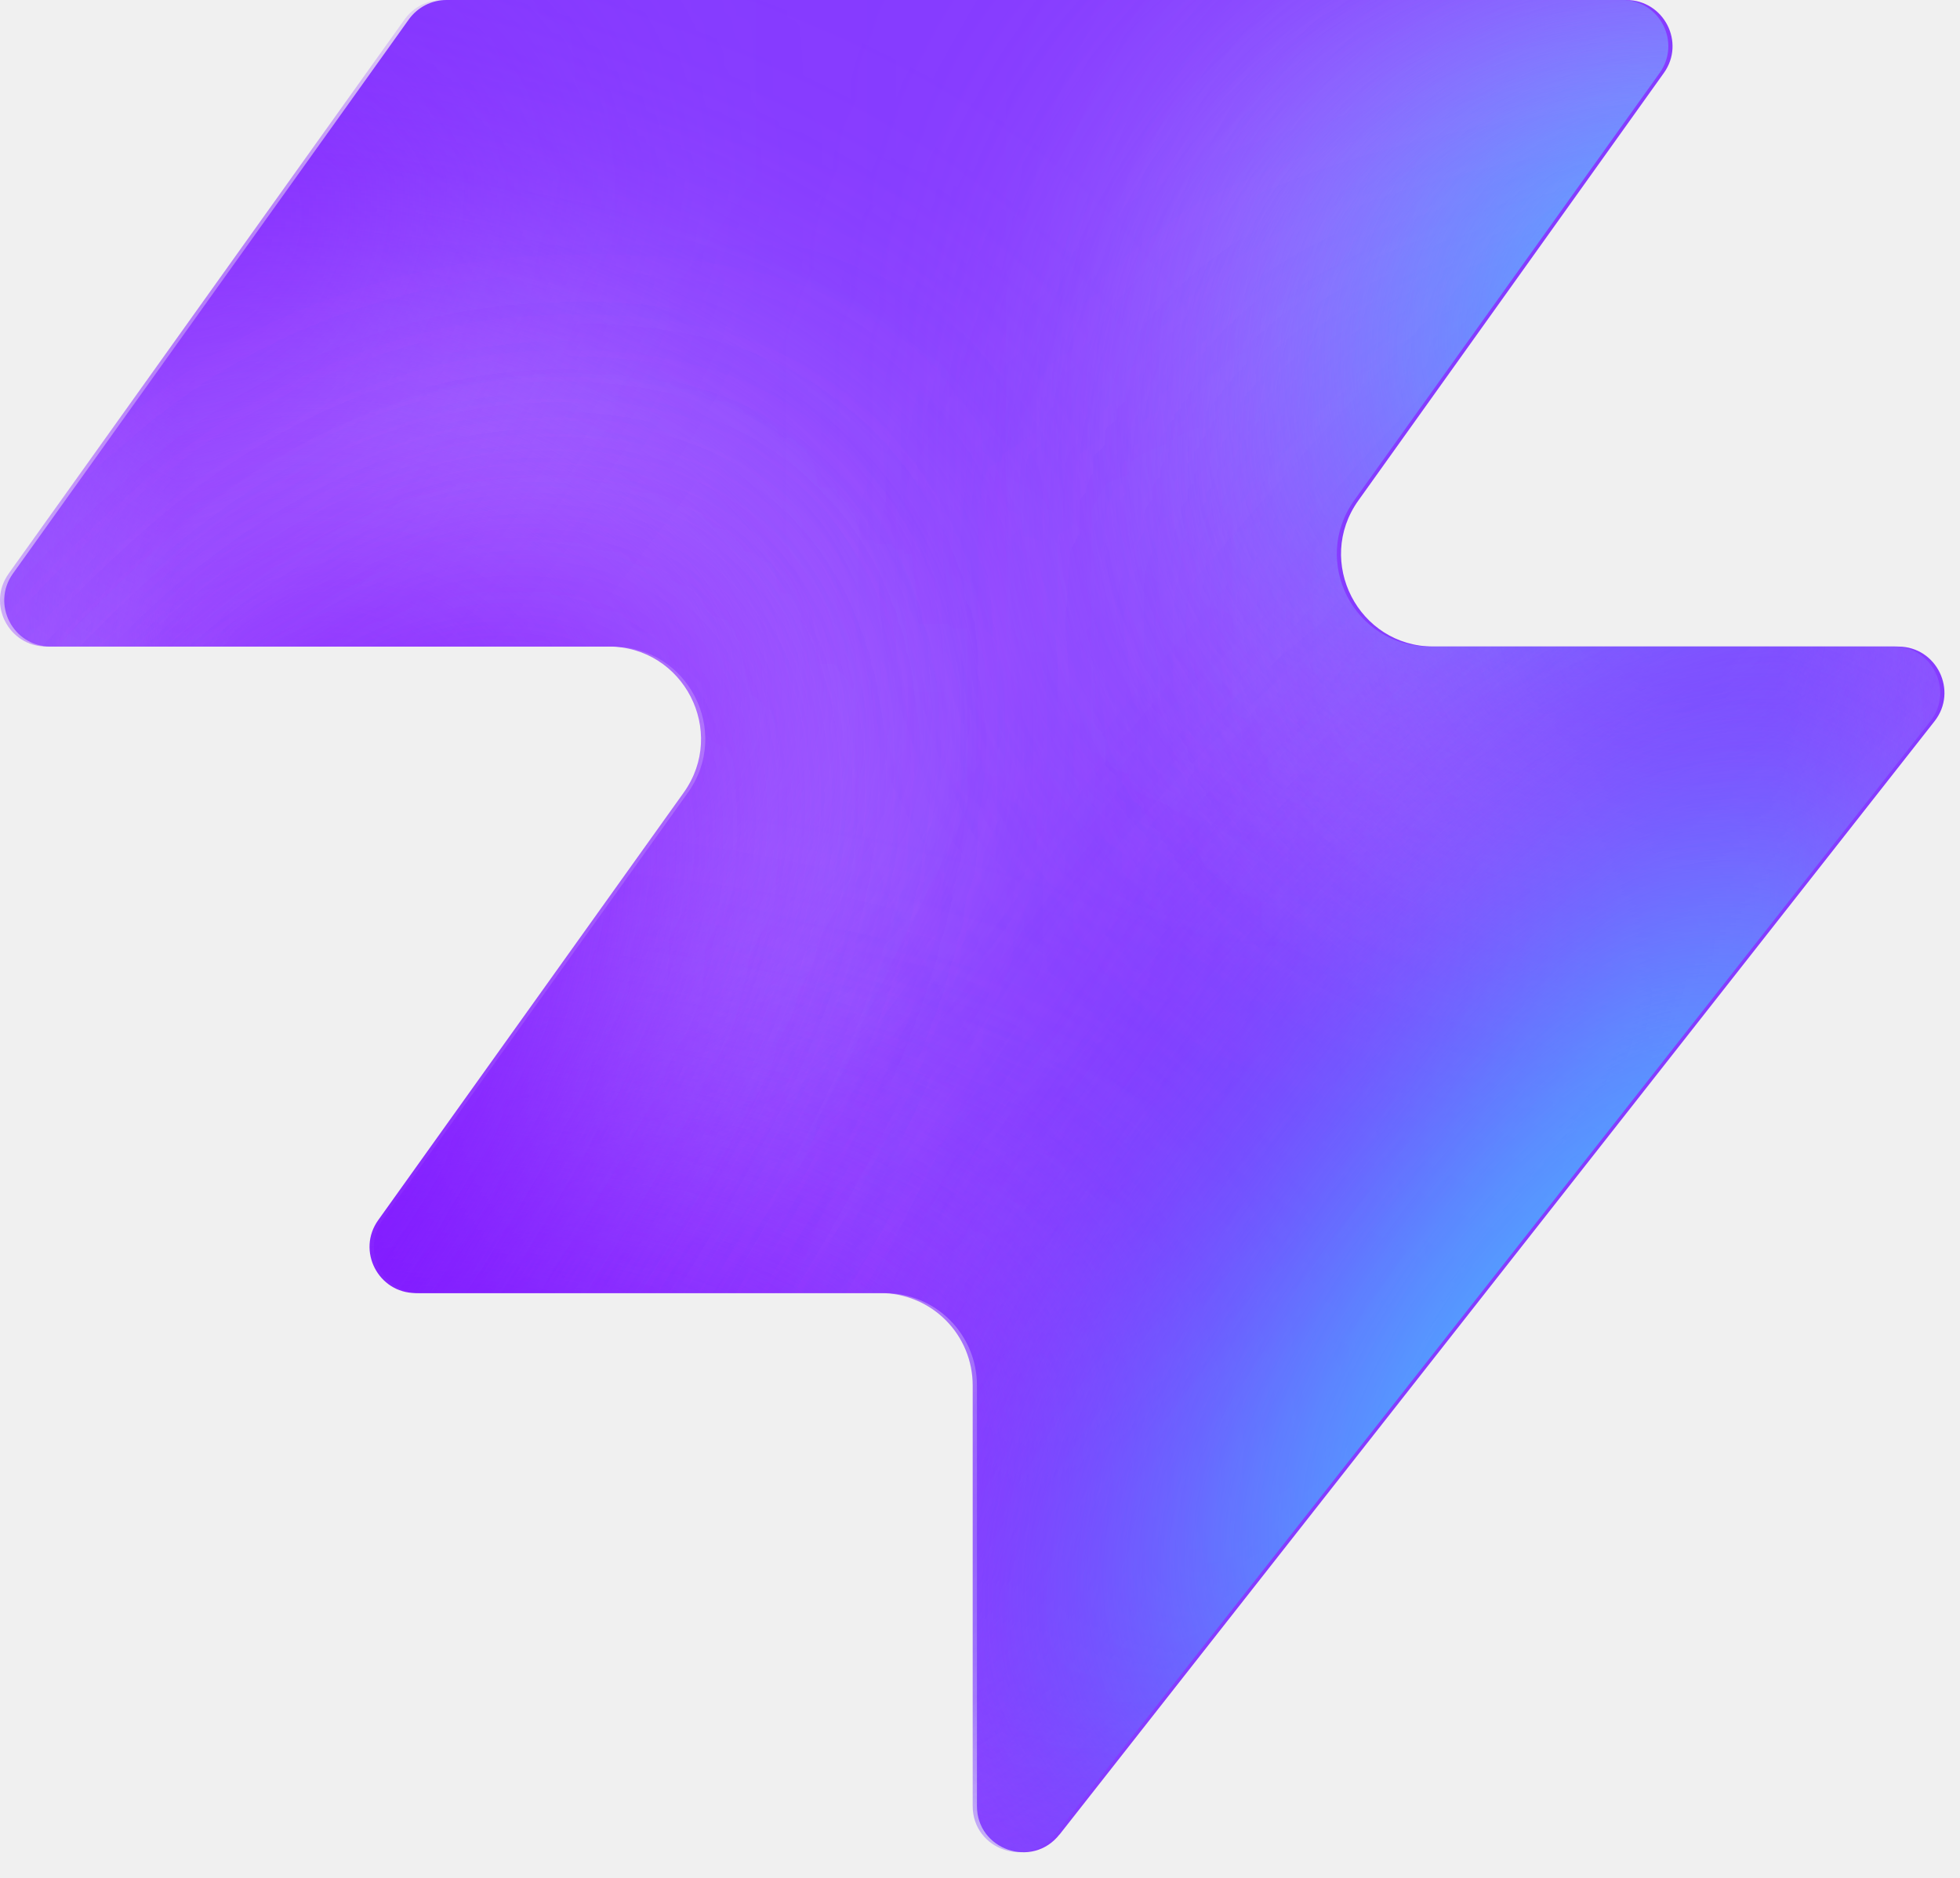
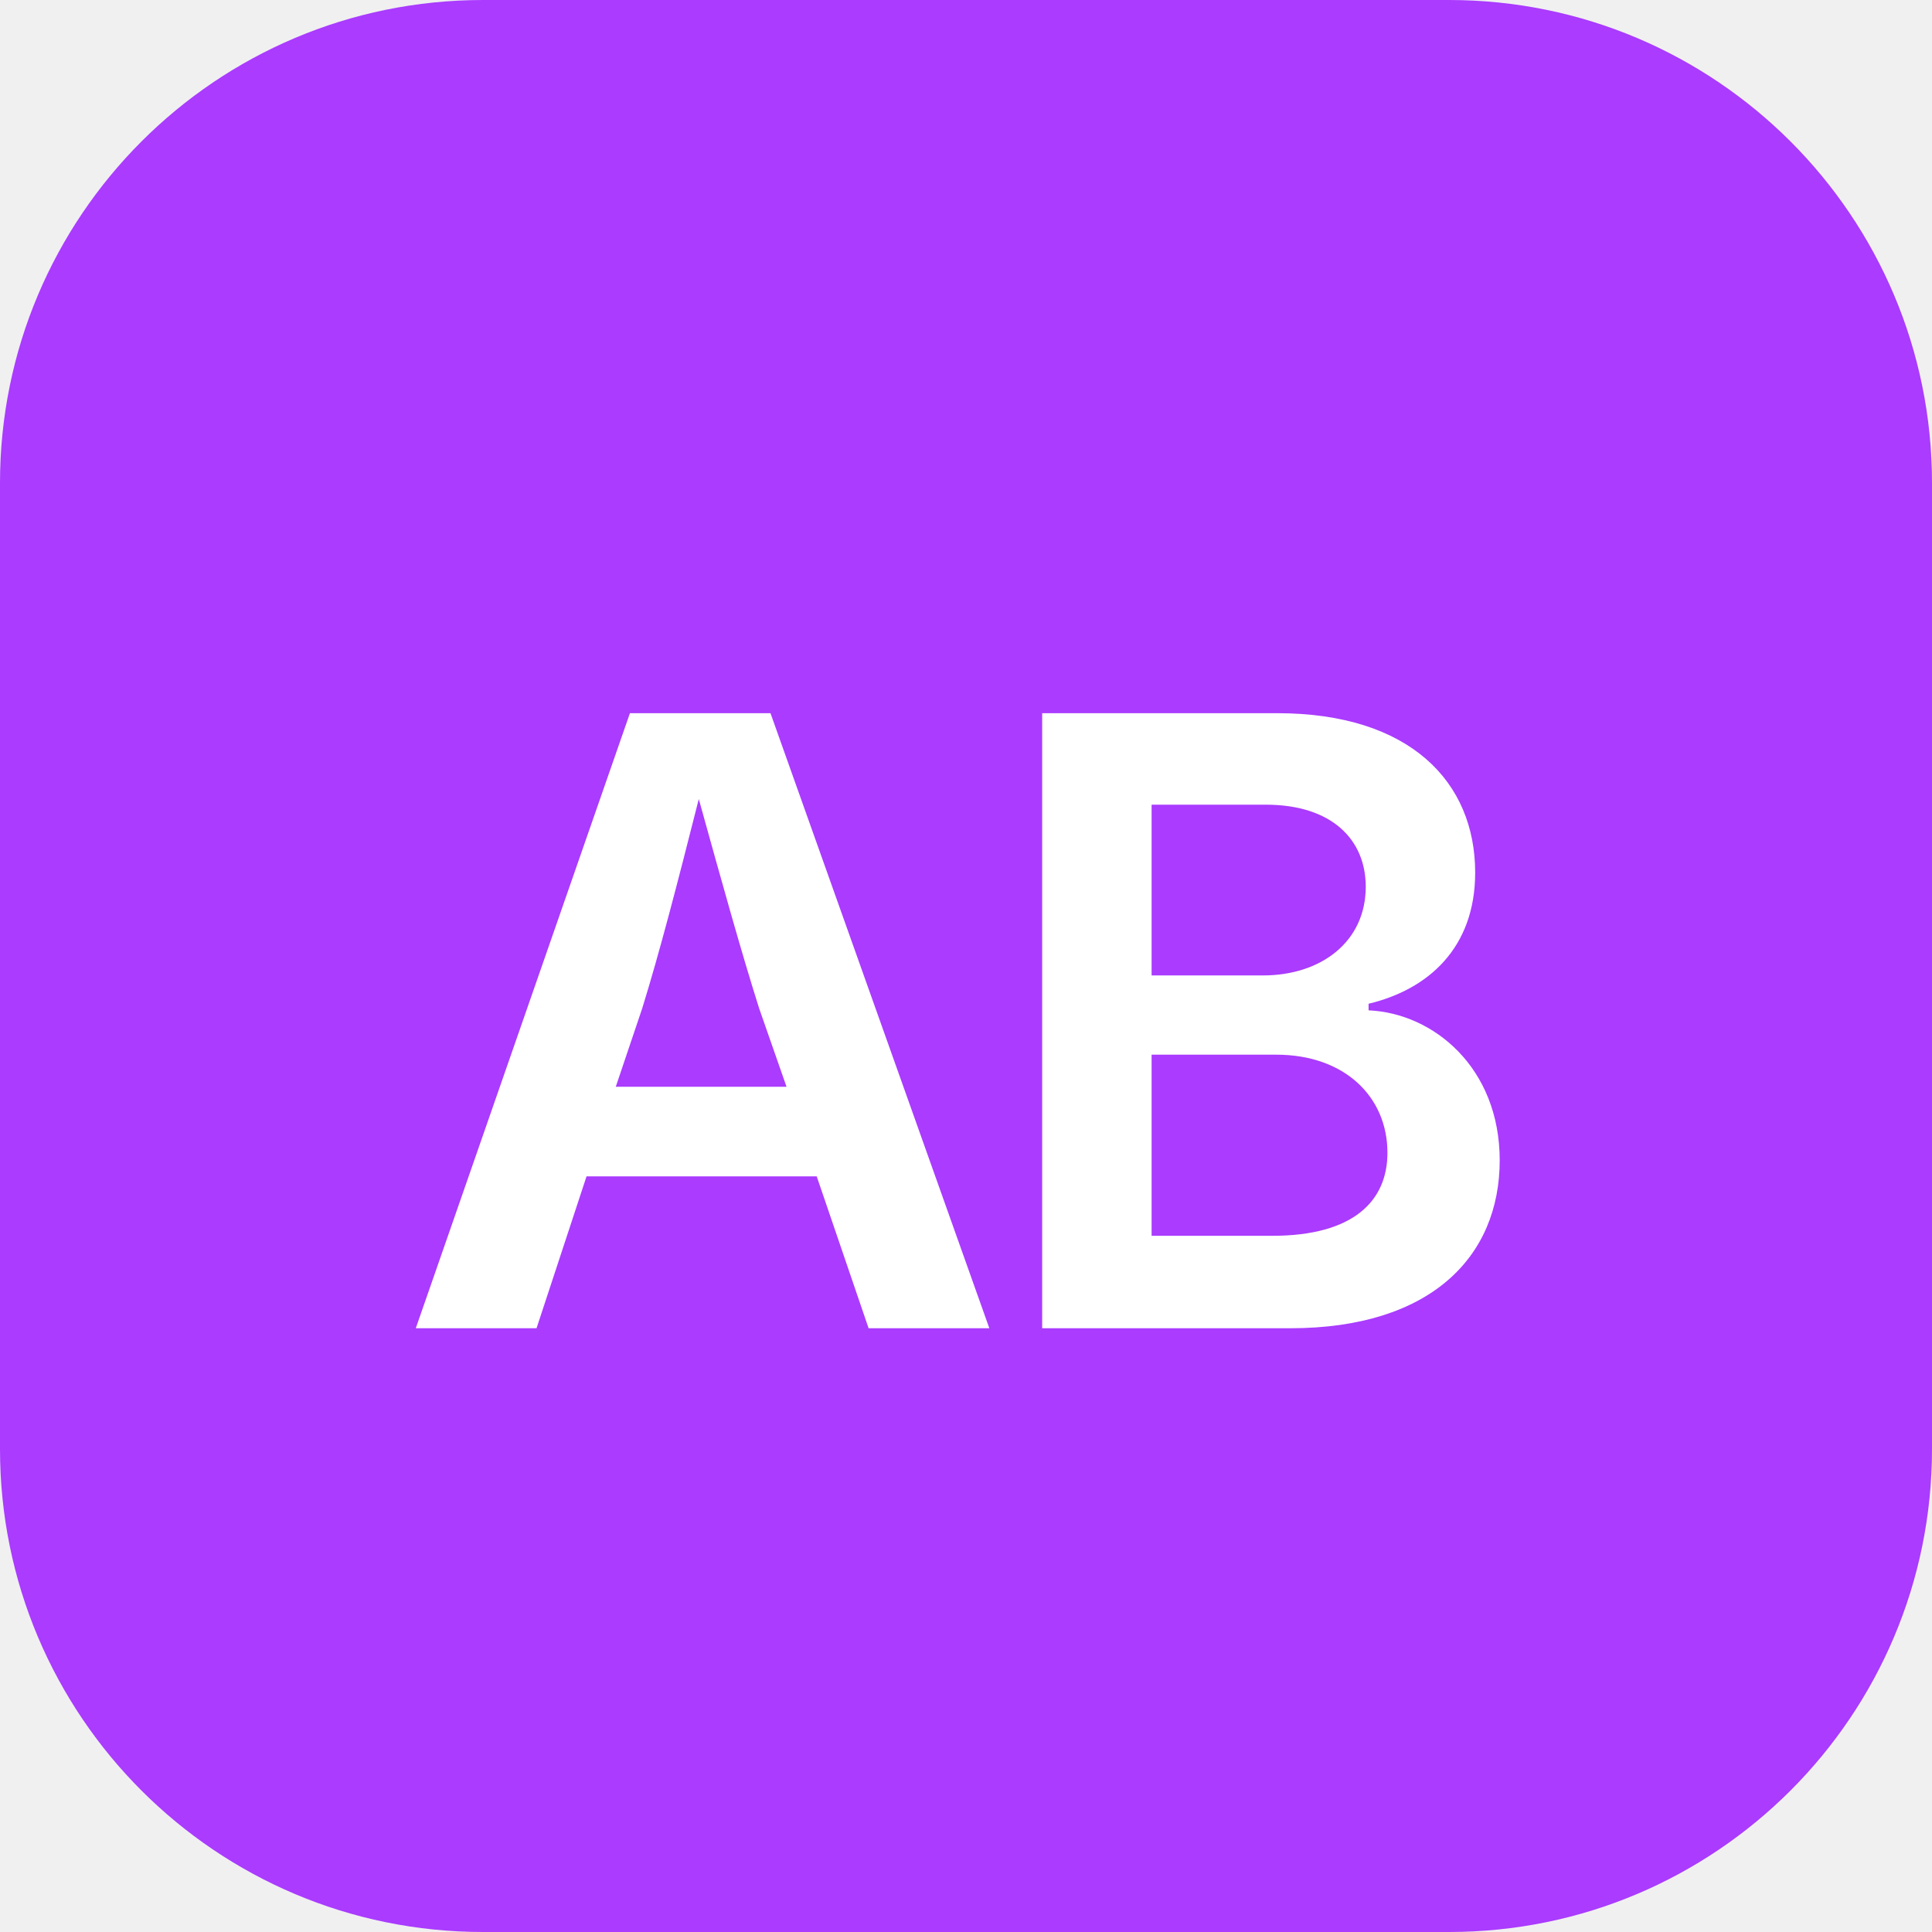
- <svg xmlns="http://www.w3.org/2000/svg" width="48" height="46" fill="none" viewBox="0 0 48 46">
-   <path fill="#863bff" d="M25.946 44.938c-.664.845-2.021.375-2.021-.698V33.937a2.26 2.26 0 0 0-2.262-2.262H10.287c-.92 0-1.456-1.04-.92-1.788l7.48-10.471c1.07-1.497 0-3.578-1.842-3.578H1.237c-.92 0-1.456-1.04-.92-1.788L10.013.474c.214-.297.556-.474.92-.474h28.894c.92 0 1.456 1.04.92 1.788l-7.48 10.471c-1.07 1.498 0 3.579 1.842 3.579h11.377c.943 0 1.473 1.088.89 1.83L25.947 44.94z" style="fill:#863bff;fill:color(display-p3 .525 .23 1);fill-opacity:1" />
-   <mask id="a" width="48" height="46" x="0" y="0" maskUnits="userSpaceOnUse" style="mask-type:alpha">
-     <path fill="#000" d="M25.842 44.938c-.664.844-2.021.375-2.021-.698V33.937a2.26 2.26 0 0 0-2.262-2.262H10.183c-.92 0-1.456-1.04-.92-1.788l7.48-10.471c1.07-1.498 0-3.579-1.842-3.579H1.133c-.92 0-1.456-1.04-.92-1.787L9.91.473c.214-.297.556-.474.92-.474h28.894c.92 0 1.456 1.04.92 1.788l-7.48 10.471c-1.07 1.498 0 3.578 1.842 3.578h11.377c.943 0 1.473 1.088.89 1.832L25.843 44.94z" style="fill:#000;fill-opacity:1" />
-   </mask>
-   <g mask="url(#a)">
-     <g filter="url(#b)">
-       <ellipse cx="5.508" cy="14.704" fill="#ede6ff" rx="5.508" ry="14.704" style="fill:#ede6ff;fill:color(display-p3 .927 .903 1);fill-opacity:1" transform="matrix(.00324 1 1 -.00324 -4.47 31.516)" />
-     </g>
-     <g filter="url(#c)">
-       <ellipse cx="10.399" cy="29.851" fill="#ede6ff" rx="10.399" ry="29.851" style="fill:#ede6ff;fill:color(display-p3 .927 .903 1);fill-opacity:1" transform="matrix(.00324 1 1 -.00324 -39.328 7.883)" />
-     </g>
-     <g filter="url(#d)">
-       <ellipse cx="5.508" cy="30.487" fill="#7e14ff" rx="5.508" ry="30.487" style="fill:#7e14ff;fill:color(display-p3 .492 .077 1);fill-opacity:1" transform="rotate(89.814 -25.913 -14.639)scale(1 -1)" />
-     </g>
-     <g filter="url(#e)">
-       <ellipse cx="5.508" cy="30.599" fill="#7e14ff" rx="5.508" ry="30.599" style="fill:#7e14ff;fill:color(display-p3 .492 .077 1);fill-opacity:1" transform="rotate(89.814 -32.644 -3.334)scale(1 -1)" />
-     </g>
-     <g filter="url(#f)">
-       <ellipse cx="5.508" cy="30.599" fill="#7e14ff" rx="5.508" ry="30.599" style="fill:#7e14ff;fill:color(display-p3 .492 .077 1);fill-opacity:1" transform="matrix(.00324 1 1 -.00324 -34.34 30.47)" />
-     </g>
-     <g filter="url(#g)">
-       <ellipse cx="14.072" cy="22.078" fill="#ede6ff" rx="14.072" ry="22.078" style="fill:#ede6ff;fill:color(display-p3 .927 .903 1);fill-opacity:1" transform="rotate(93.35 24.506 48.493)scale(-1 1)" />
-     </g>
-     <g filter="url(#h)">
-       <ellipse cx="3.47" cy="21.501" fill="#7e14ff" rx="3.47" ry="21.501" style="fill:#7e14ff;fill:color(display-p3 .492 .077 1);fill-opacity:1" transform="rotate(89.009 28.708 47.59)scale(-1 1)" />
-     </g>
-     <g filter="url(#i)">
-       <ellipse cx="3.47" cy="21.501" fill="#7e14ff" rx="3.47" ry="21.501" style="fill:#7e14ff;fill:color(display-p3 .492 .077 1);fill-opacity:1" transform="rotate(89.009 28.708 47.59)scale(-1 1)" />
-     </g>
-     <g filter="url(#j)">
-       <ellipse cx=".387" cy="8.972" fill="#7e14ff" rx="4.407" ry="29.108" style="fill:#7e14ff;fill:color(display-p3 .492 .077 1);fill-opacity:1" transform="rotate(39.51 .387 8.972)" />
-     </g>
-     <g filter="url(#k)">
-       <ellipse cx="47.523" cy="-6.092" fill="#7e14ff" rx="4.407" ry="29.108" style="fill:#7e14ff;fill:color(display-p3 .492 .077 1);fill-opacity:1" transform="rotate(37.892 47.523 -6.092)" />
-     </g>
-     <g filter="url(#l)">
-       <ellipse cx="41.412" cy="6.333" fill="#47bfff" rx="5.971" ry="9.665" style="fill:#47bfff;fill:color(display-p3 .28 .748 1);fill-opacity:1" transform="rotate(37.892 41.412 6.333)" />
-     </g>
-     <g filter="url(#m)">
-       <ellipse cx="-1.879" cy="38.332" fill="#7e14ff" rx="4.407" ry="29.108" style="fill:#7e14ff;fill:color(display-p3 .492 .077 1);fill-opacity:1" transform="rotate(37.892 -1.88 38.332)" />
-     </g>
-     <g filter="url(#n)">
-       <ellipse cx="-1.879" cy="38.332" fill="#7e14ff" rx="4.407" ry="29.108" style="fill:#7e14ff;fill:color(display-p3 .492 .077 1);fill-opacity:1" transform="rotate(37.892 -1.88 38.332)" />
-     </g>
-     <g filter="url(#o)">
-       <ellipse cx="35.651" cy="29.907" fill="#7e14ff" rx="4.407" ry="29.108" style="fill:#7e14ff;fill:color(display-p3 .492 .077 1);fill-opacity:1" transform="rotate(37.892 35.651 29.907)" />
-     </g>
-     <g filter="url(#p)">
-       <ellipse cx="38.418" cy="32.4" fill="#47bfff" rx="5.971" ry="15.297" style="fill:#47bfff;fill:color(display-p3 .28 .748 1);fill-opacity:1" transform="rotate(37.892 38.418 32.4)" />
-     </g>
-   </g>
-   <defs>
-     <filter id="b" width="60.045" height="41.654" x="-19.77" y="16.149" color-interpolation-filters="sRGB" filterUnits="userSpaceOnUse">
-       <feFlood flood-opacity="0" result="BackgroundImageFix" />
-       <feBlend in="SourceGraphic" in2="BackgroundImageFix" result="shape" />
-       <feGaussianBlur result="effect1_foregroundBlur_2002_17158" stdDeviation="7.659" />
-     </filter>
-     <filter id="c" width="90.34" height="51.437" x="-54.613" y="-7.533" color-interpolation-filters="sRGB" filterUnits="userSpaceOnUse">
-       <feFlood flood-opacity="0" result="BackgroundImageFix" />
-       <feBlend in="SourceGraphic" in2="BackgroundImageFix" result="shape" />
-       <feGaussianBlur result="effect1_foregroundBlur_2002_17158" stdDeviation="7.659" />
-     </filter>
-     <filter id="d" width="79.355" height="29.4" x="-49.64" y="2.03" color-interpolation-filters="sRGB" filterUnits="userSpaceOnUse">
-       <feFlood flood-opacity="0" result="BackgroundImageFix" />
-       <feBlend in="SourceGraphic" in2="BackgroundImageFix" result="shape" />
-       <feGaussianBlur result="effect1_foregroundBlur_2002_17158" stdDeviation="4.596" />
-     </filter>
-     <filter id="e" width="79.579" height="29.4" x="-45.045" y="20.029" color-interpolation-filters="sRGB" filterUnits="userSpaceOnUse">
-       <feFlood flood-opacity="0" result="BackgroundImageFix" />
-       <feBlend in="SourceGraphic" in2="BackgroundImageFix" result="shape" />
-       <feGaussianBlur result="effect1_foregroundBlur_2002_17158" stdDeviation="4.596" />
-     </filter>
-     <filter id="f" width="79.579" height="29.4" x="-43.513" y="21.178" color-interpolation-filters="sRGB" filterUnits="userSpaceOnUse">
-       <feFlood flood-opacity="0" result="BackgroundImageFix" />
-       <feBlend in="SourceGraphic" in2="BackgroundImageFix" result="shape" />
-       <feGaussianBlur result="effect1_foregroundBlur_2002_17158" stdDeviation="4.596" />
-     </filter>
-     <filter id="g" width="74.749" height="58.852" x="15.756" y="-17.901" color-interpolation-filters="sRGB" filterUnits="userSpaceOnUse">
-       <feFlood flood-opacity="0" result="BackgroundImageFix" />
-       <feBlend in="SourceGraphic" in2="BackgroundImageFix" result="shape" />
-       <feGaussianBlur result="effect1_foregroundBlur_2002_17158" stdDeviation="7.659" />
-     </filter>
-     <filter id="h" width="61.377" height="25.362" x="23.548" y="2.284" color-interpolation-filters="sRGB" filterUnits="userSpaceOnUse">
-       <feFlood flood-opacity="0" result="BackgroundImageFix" />
-       <feBlend in="SourceGraphic" in2="BackgroundImageFix" result="shape" />
-       <feGaussianBlur result="effect1_foregroundBlur_2002_17158" stdDeviation="4.596" />
-     </filter>
-     <filter id="i" width="61.377" height="25.362" x="23.548" y="2.284" color-interpolation-filters="sRGB" filterUnits="userSpaceOnUse">
-       <feFlood flood-opacity="0" result="BackgroundImageFix" />
-       <feBlend in="SourceGraphic" in2="BackgroundImageFix" result="shape" />
-       <feGaussianBlur result="effect1_foregroundBlur_2002_17158" stdDeviation="4.596" />
-     </filter>
-     <filter id="j" width="56.045" height="63.649" x="-27.636" y="-22.853" color-interpolation-filters="sRGB" filterUnits="userSpaceOnUse">
-       <feFlood flood-opacity="0" result="BackgroundImageFix" />
-       <feBlend in="SourceGraphic" in2="BackgroundImageFix" result="shape" />
-       <feGaussianBlur result="effect1_foregroundBlur_2002_17158" stdDeviation="4.596" />
-     </filter>
-     <filter id="k" width="54.814" height="64.646" x="20.116" y="-38.415" color-interpolation-filters="sRGB" filterUnits="userSpaceOnUse">
-       <feFlood flood-opacity="0" result="BackgroundImageFix" />
-       <feBlend in="SourceGraphic" in2="BackgroundImageFix" result="shape" />
-       <feGaussianBlur result="effect1_foregroundBlur_2002_17158" stdDeviation="4.596" />
-     </filter>
-     <filter id="l" width="33.541" height="35.313" x="24.641" y="-11.323" color-interpolation-filters="sRGB" filterUnits="userSpaceOnUse">
-       <feFlood flood-opacity="0" result="BackgroundImageFix" />
-       <feBlend in="SourceGraphic" in2="BackgroundImageFix" result="shape" />
-       <feGaussianBlur result="effect1_foregroundBlur_2002_17158" stdDeviation="4.596" />
-     </filter>
-     <filter id="m" width="54.814" height="64.646" x="-29.286" y="6.009" color-interpolation-filters="sRGB" filterUnits="userSpaceOnUse">
-       <feFlood flood-opacity="0" result="BackgroundImageFix" />
-       <feBlend in="SourceGraphic" in2="BackgroundImageFix" result="shape" />
-       <feGaussianBlur result="effect1_foregroundBlur_2002_17158" stdDeviation="4.596" />
-     </filter>
-     <filter id="n" width="54.814" height="64.646" x="-29.286" y="6.009" color-interpolation-filters="sRGB" filterUnits="userSpaceOnUse">
-       <feFlood flood-opacity="0" result="BackgroundImageFix" />
-       <feBlend in="SourceGraphic" in2="BackgroundImageFix" result="shape" />
-       <feGaussianBlur result="effect1_foregroundBlur_2002_17158" stdDeviation="4.596" />
-     </filter>
-     <filter id="o" width="54.814" height="64.646" x="8.244" y="-2.416" color-interpolation-filters="sRGB" filterUnits="userSpaceOnUse">
-       <feFlood flood-opacity="0" result="BackgroundImageFix" />
-       <feBlend in="SourceGraphic" in2="BackgroundImageFix" result="shape" />
-       <feGaussianBlur result="effect1_foregroundBlur_2002_17158" stdDeviation="4.596" />
-     </filter>
-     <filter id="p" width="39.409" height="43.623" x="18.713" y="10.588" color-interpolation-filters="sRGB" filterUnits="userSpaceOnUse">
-       <feFlood flood-opacity="0" result="BackgroundImageFix" />
-       <feBlend in="SourceGraphic" in2="BackgroundImageFix" result="shape" />
-       <feGaussianBlur result="effect1_foregroundBlur_2002_17158" stdDeviation="4.596" />
-     </filter>
-   </defs>
+ <svg xmlns="http://www.w3.org/2000/svg" viewBox="0 0 32 32" fill="none">
+   <rect width="32" height="32" rx="8" fill="#aa3bff" />
+   <text x="16" y="22" font-family="system-ui, -apple-system, sans-serif" font-size="14" font-weight="600" fill="white" text-anchor="middle" letter-spacing="-0.5">AB</text>
</svg>
